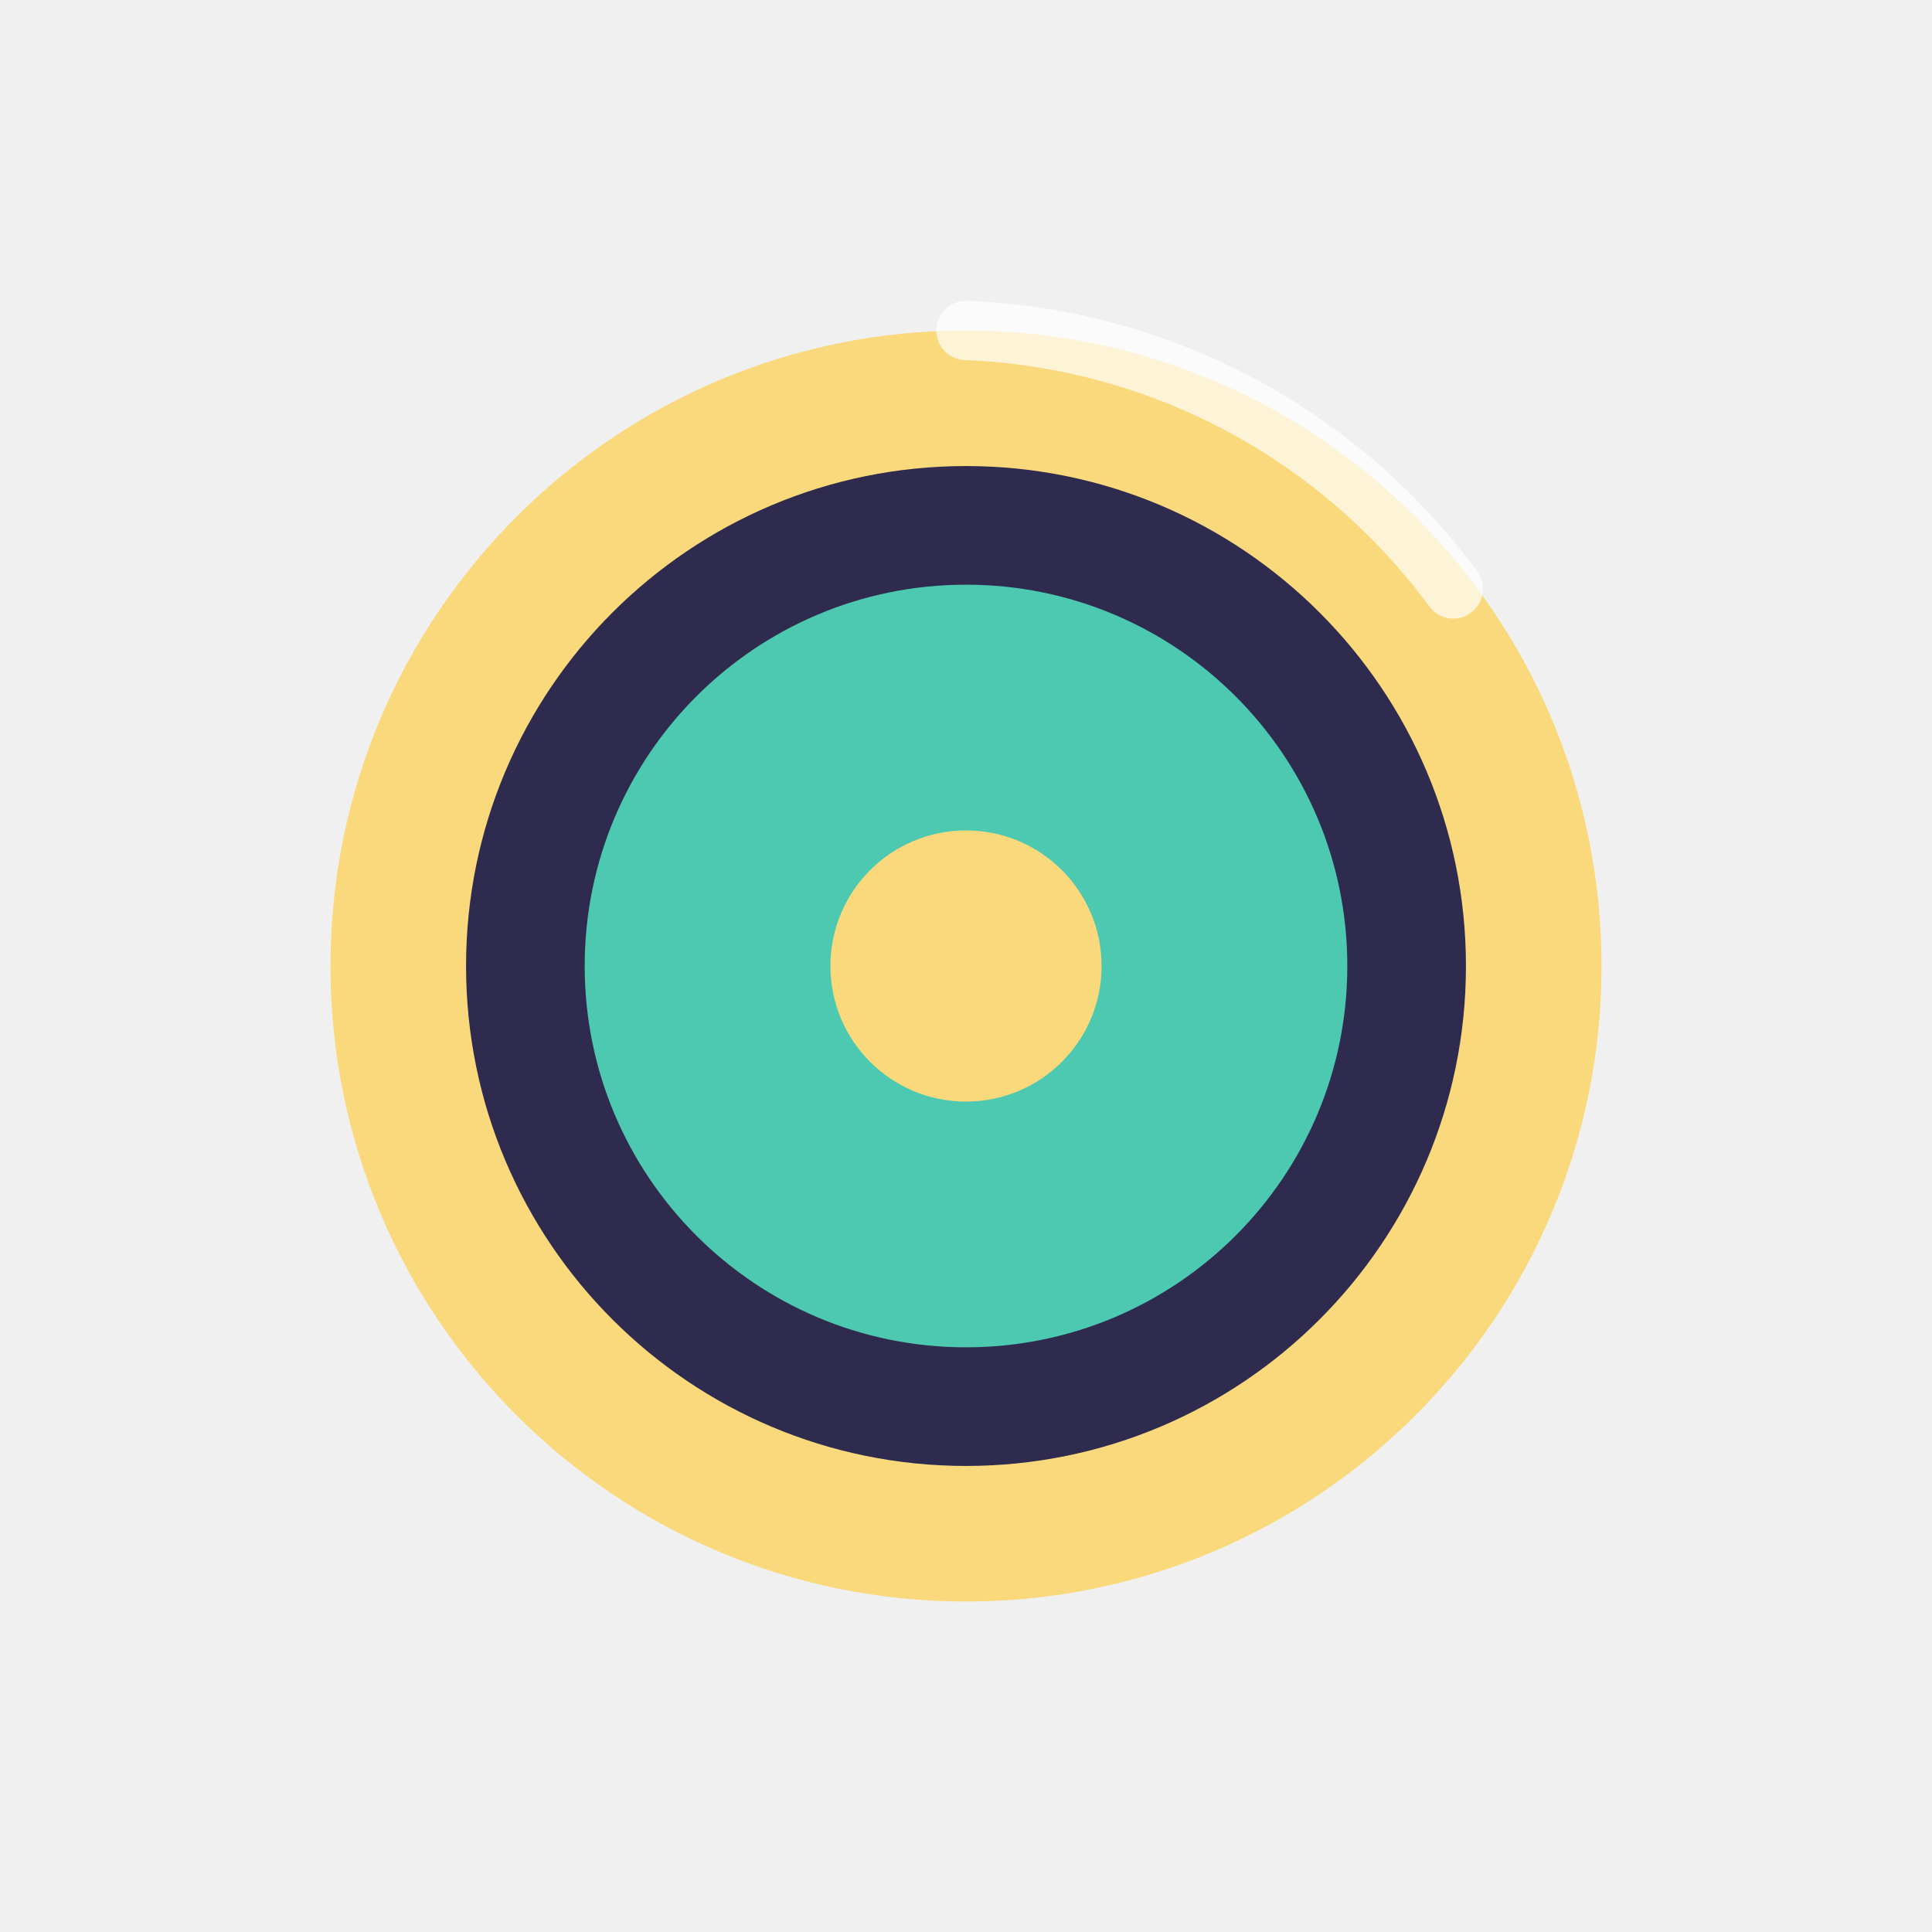
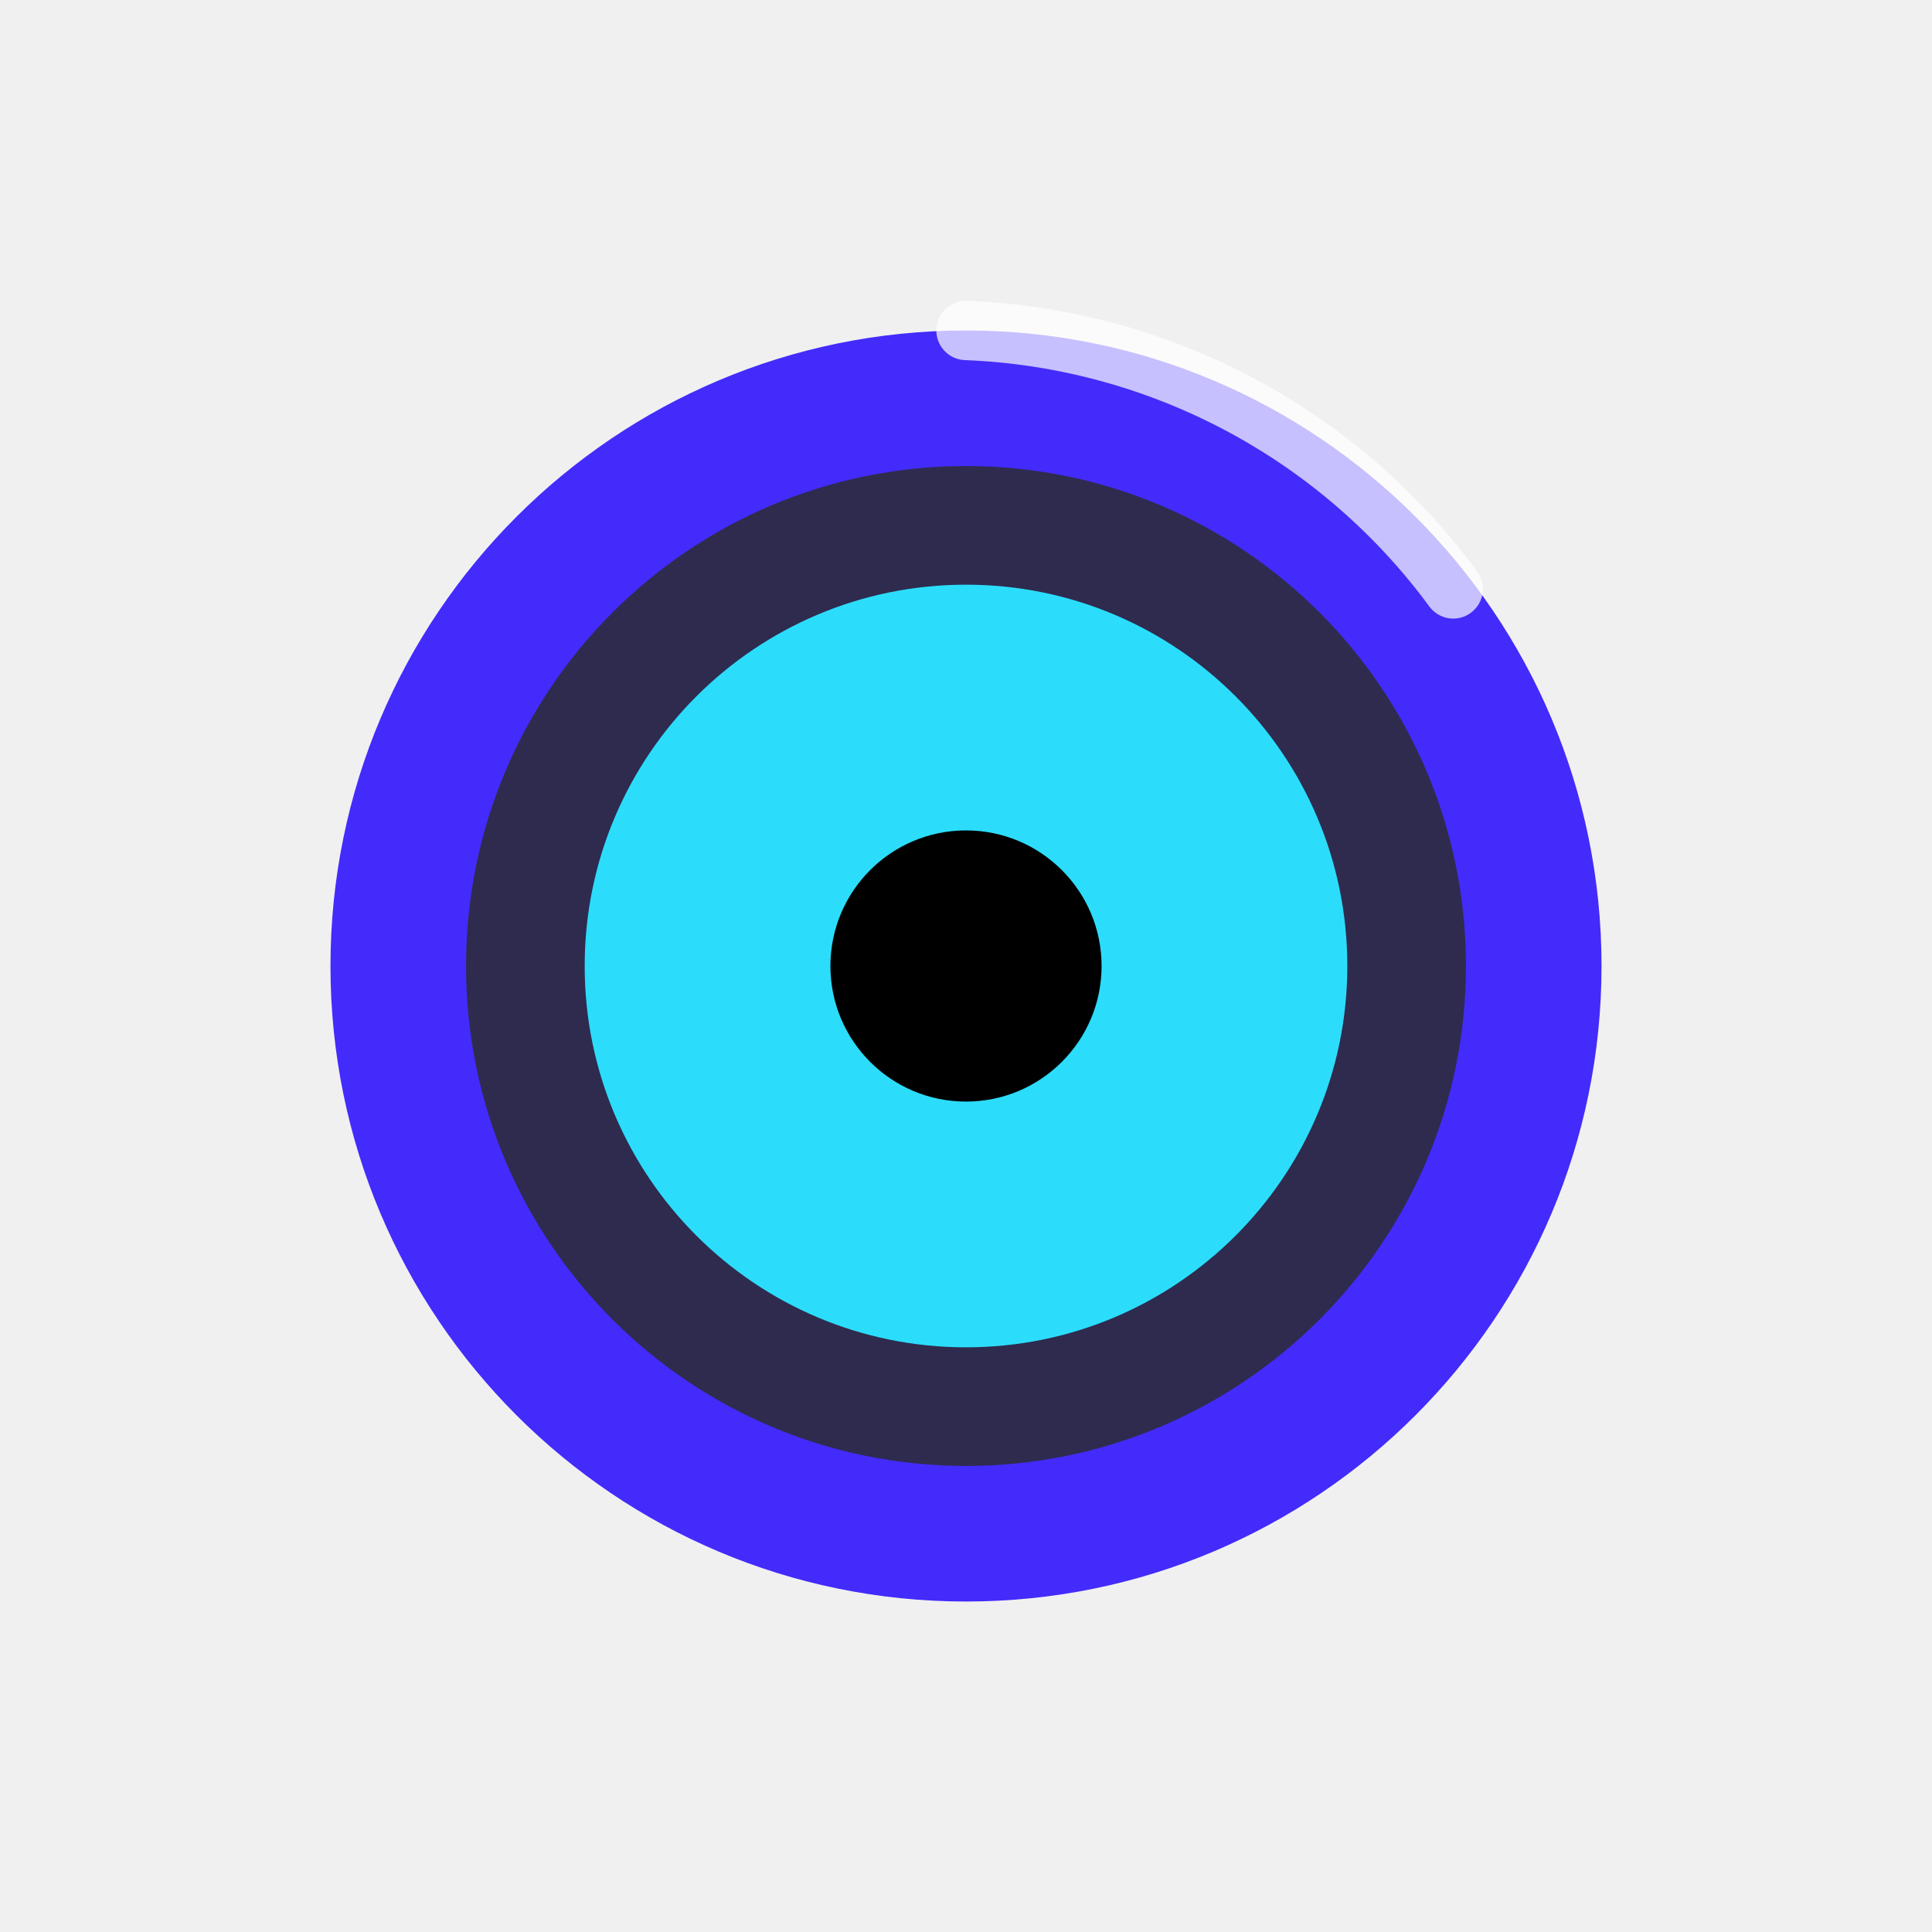
<svg xmlns="http://www.w3.org/2000/svg" width="456" height="456" viewBox="0 0 456 456" version="1.1">
-   <circle cx="228" cy="228" r="150" fill="#F9D97C" />
+   <circle cx="228" cy="228" r="150" fill="#432bfb" />
  <circle cx="228" cy="228" r="118" fill="#2E2B4F" />
-   <circle cx="228" cy="228" r="90" fill="#4CC9B0" />
-   <circle cx="228" cy="228" r="32" fill="#F9D97C" />
+   <circle cx="228" cy="228" r="90" fill="#2bddfb" />
+   <circle cx="228" cy="228" r="32" fill="#0" />
  <path d="M228 78 A150 150 0 0 1 343 139" stroke="#FFFFFF" stroke-width="14" stroke-linecap="round" fill="none" opacity="0.7" />
</svg>
